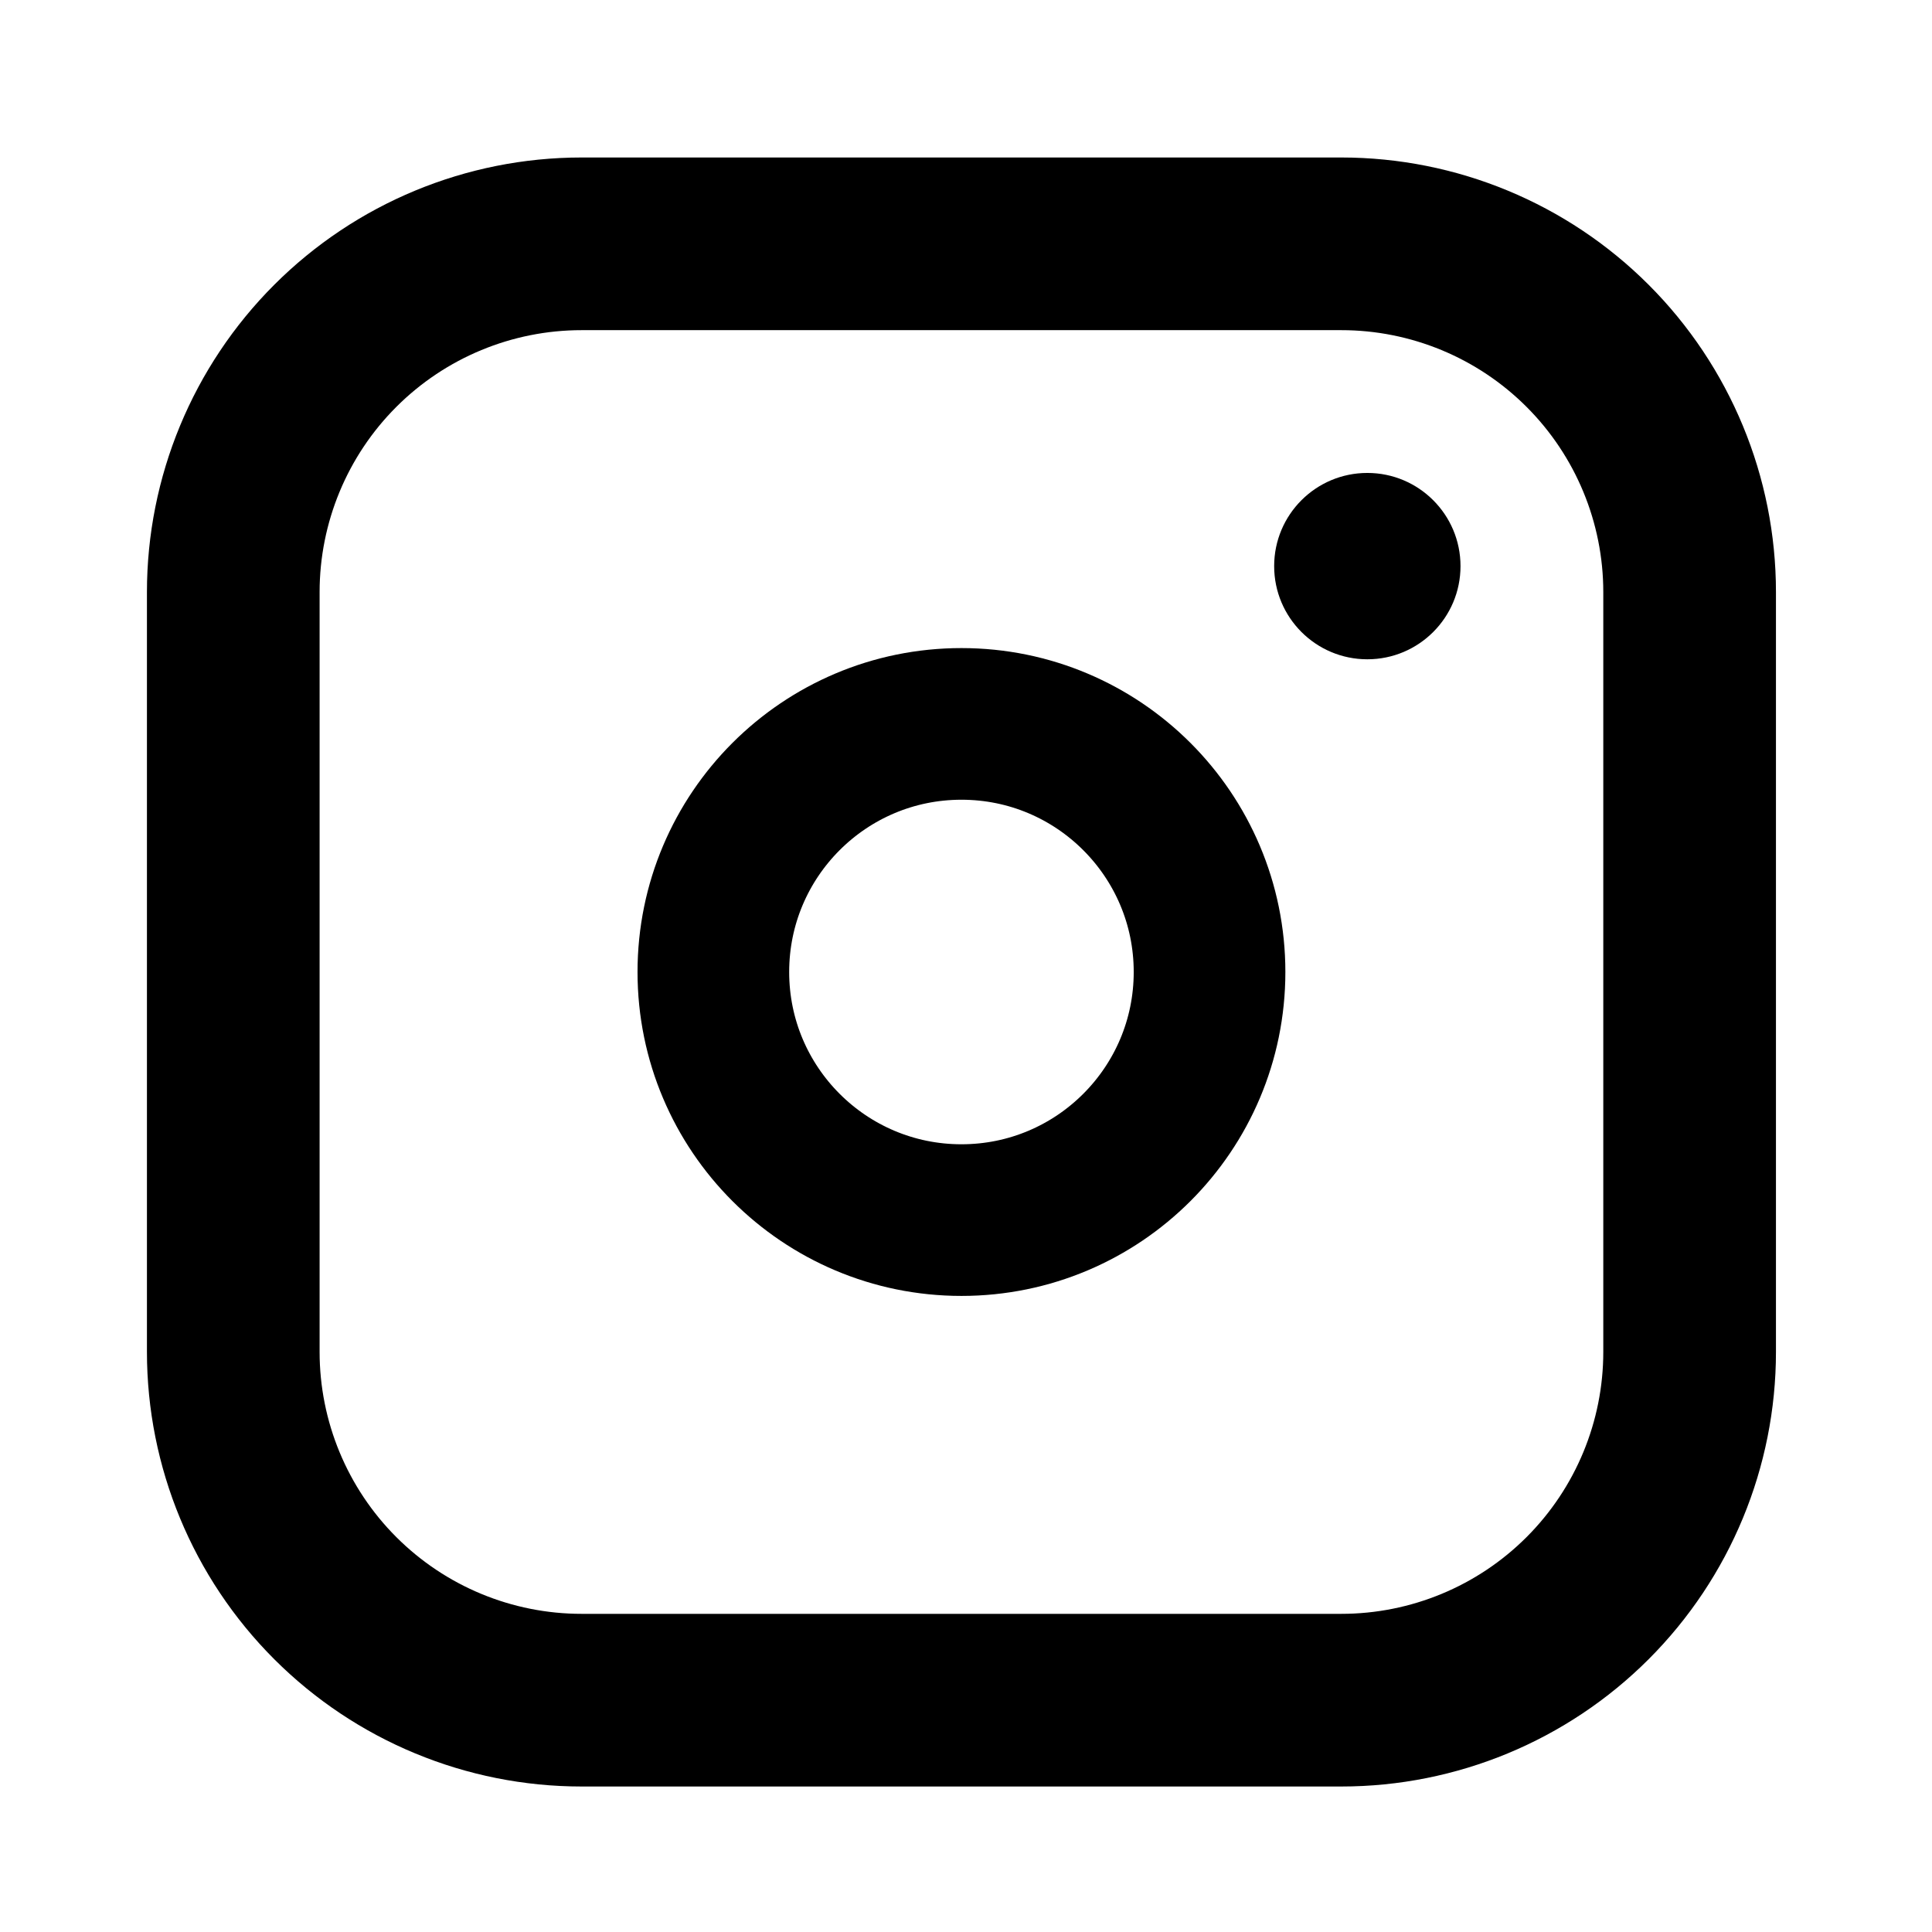
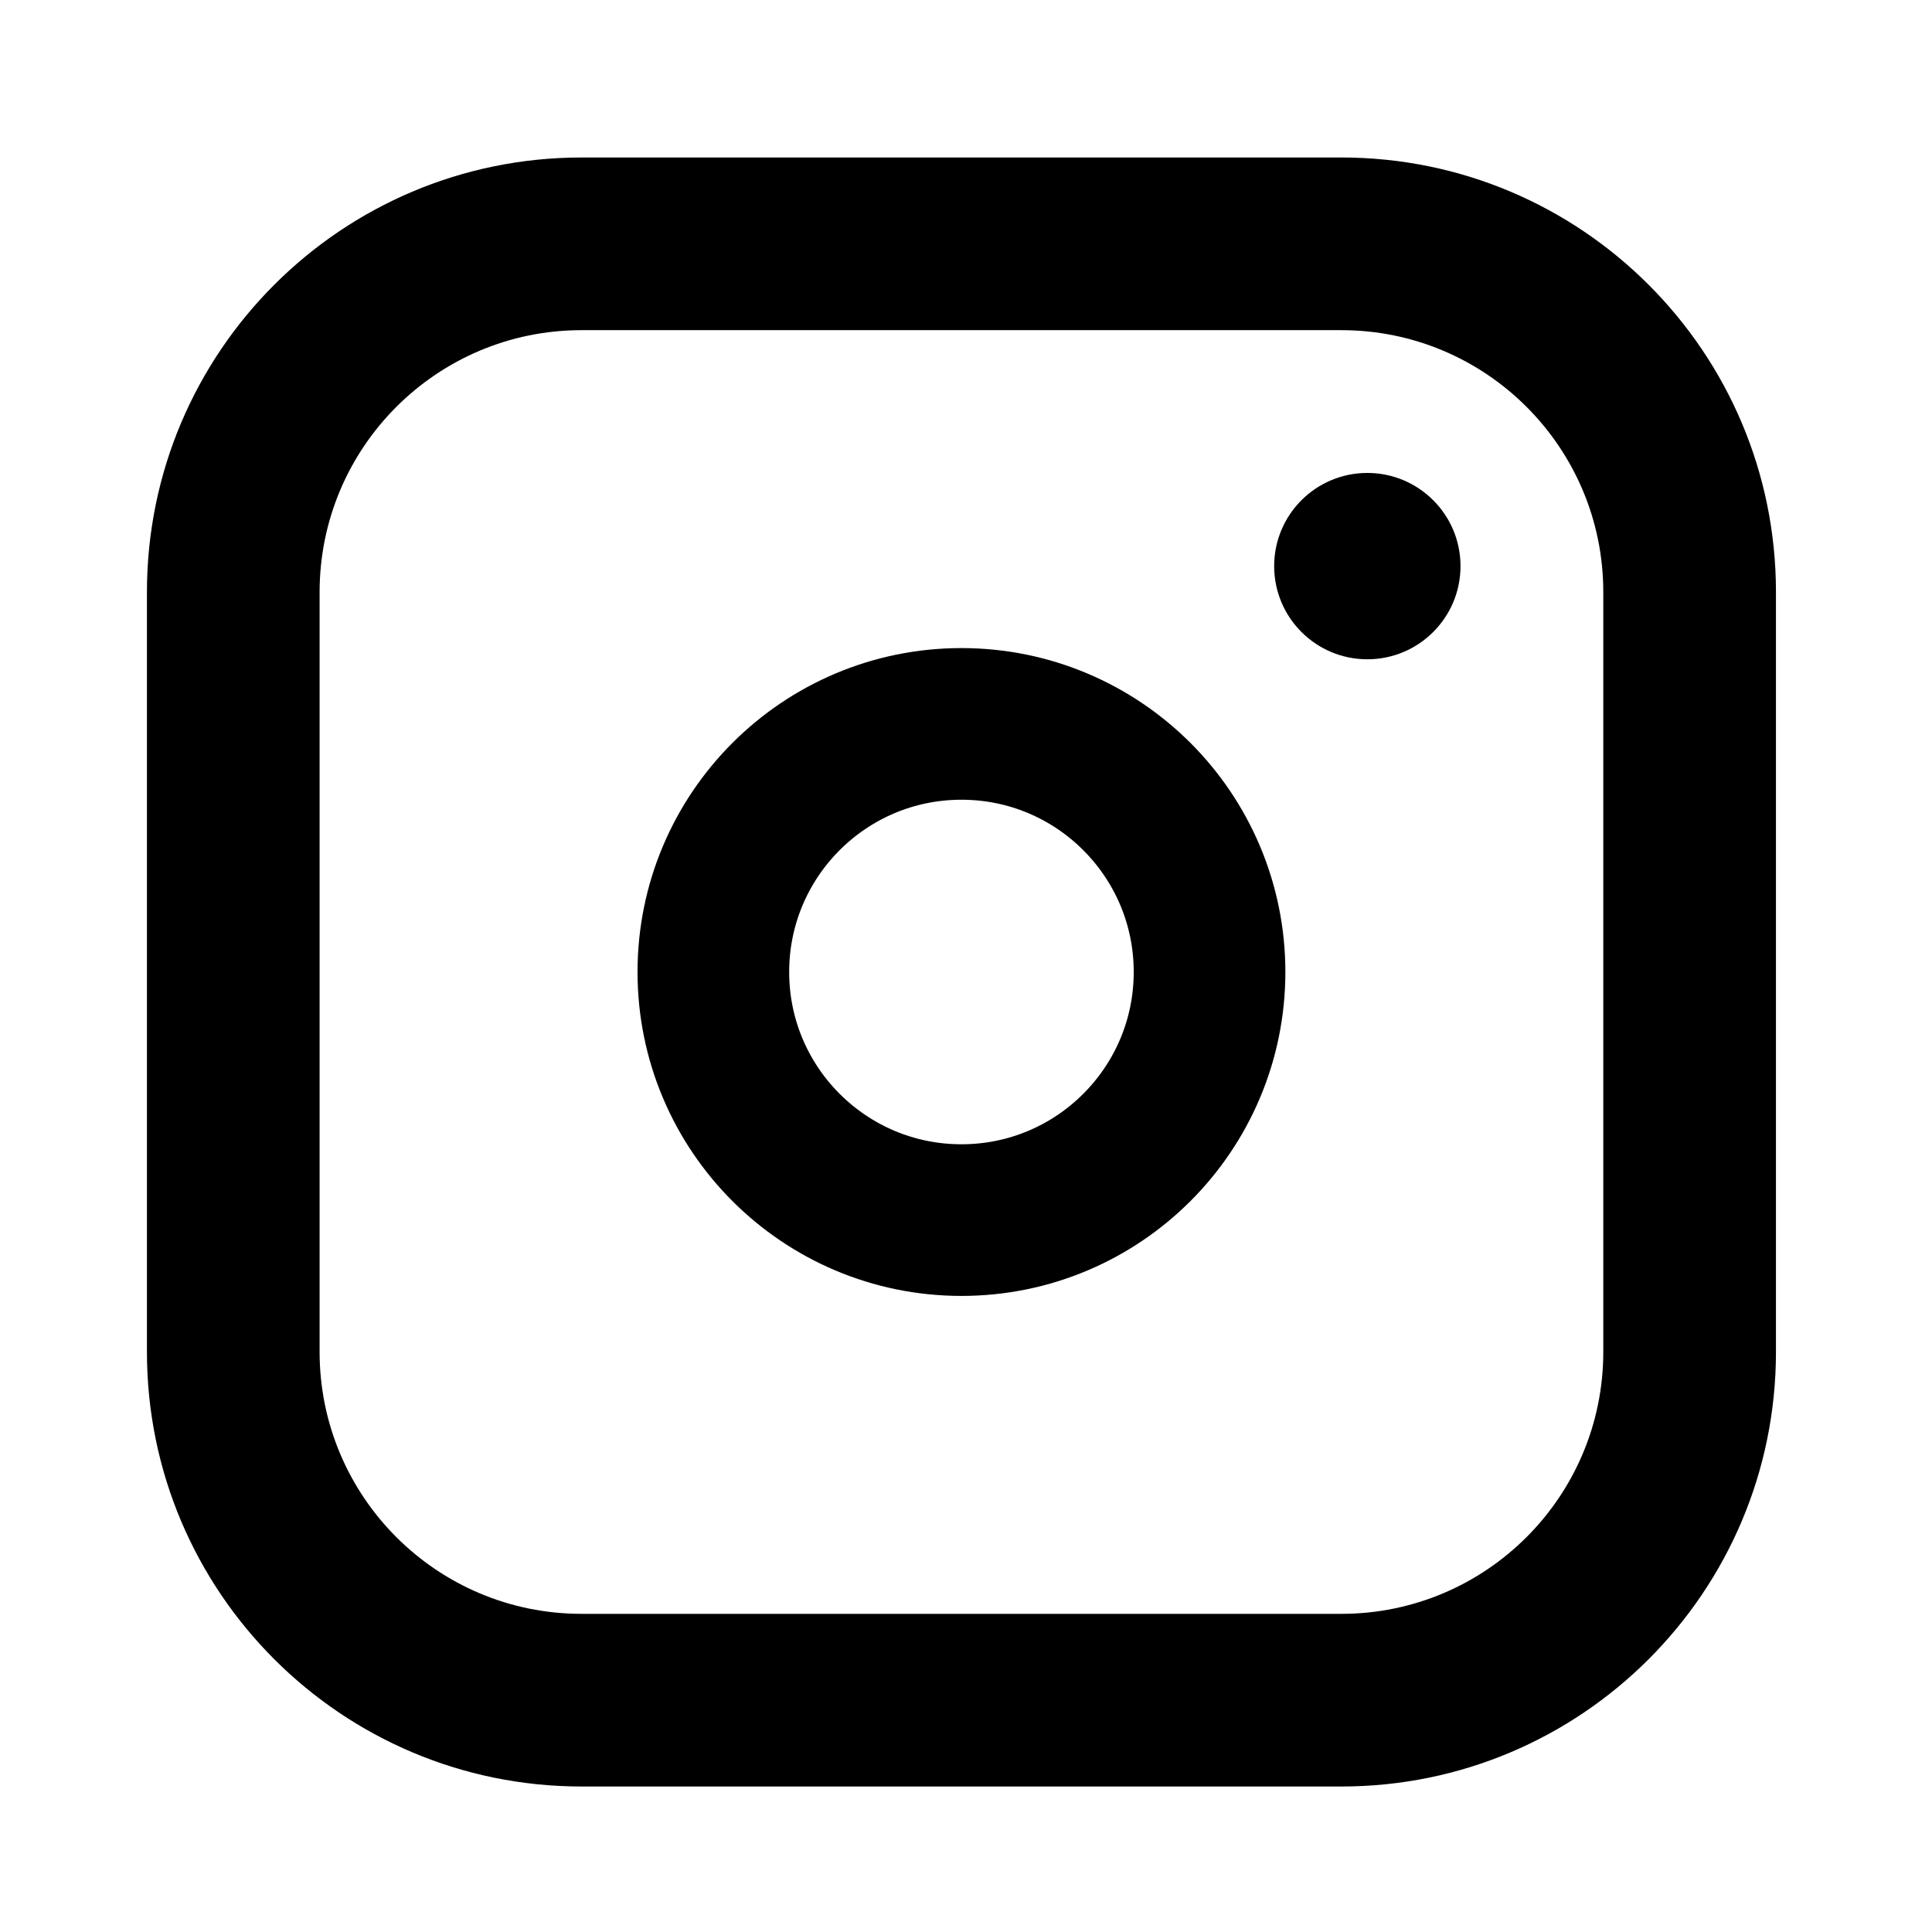
- <svg xmlns="http://www.w3.org/2000/svg" width="100%" height="100%" viewBox="0 0 292 292" version="1.1" xml:space="preserve" style="fill-rule:evenodd;clip-rule:evenodd;stroke-miterlimit:1.5;">
-   <g>
-     <circle cx="145.312" cy="146.907" r="37.497" style="fill:none;stroke:#000;stroke-width:22.92px;" />
-     <circle cx="206.657" cy="85.562" r="14.082" />
-     <path d="M268.416,89.491c0,-17.421 -6.921,-34.129 -19.24,-46.448c-12.319,-12.319 -29.027,-19.24 -46.449,-19.24c-33.515,0 -81.314,0 -114.83,0c-17.422,0 -34.13,6.921 -46.449,19.24c-12.319,12.319 -19.24,29.027 -19.24,46.448c0,33.516 0,81.315 0,114.831c0,17.421 6.921,34.13 19.24,46.449c12.319,12.319 29.027,19.239 46.449,19.239c33.516,0 81.315,0 114.83,0c17.422,0 34.13,-6.92 46.449,-19.239c12.319,-12.319 19.24,-29.028 19.24,-46.449c0,-33.516 0,-81.315 0,-114.831l0,0Zm-26.097,0c0,-10.5 -4.171,-20.57 -11.596,-27.995c-7.425,-7.425 -17.495,-11.597 -27.996,-11.596c-33.515,0 -81.314,0 -114.83,0c-10.5,-0.001 -20.571,4.171 -27.996,11.596c-7.425,7.425 -11.596,17.495 -11.596,27.995c0,33.516 0,81.315 0,114.831c0,10.5 4.171,20.571 11.596,27.995c7.425,7.425 17.496,11.597 27.996,11.597c33.516,0 81.315,0 114.83,0c10.501,0 20.571,-4.172 27.996,-11.597c7.425,-7.424 11.596,-17.495 11.596,-27.995l0,-114.831Z" />
-   </g>
+ <svg xmlns="http://www.w3.org/2000/svg" viewBox="0 0 292 292" fill-rule="evenodd" clip-rule="evenodd" stroke-miterlimit="1.5">
+   <circle cx="145.312" cy="146.907" r="37.497" fill="none" stroke="#000" stroke-width="22.92" />
+   <circle cx="206.657" cy="85.562" r="14.082" />
+   <path d="M268.416 89.491a65.688 65.688 0 00-65.689-65.688H87.897a65.689 65.689 0 00-65.689 65.688v114.831a65.69 65.69 0 0065.689 65.688h114.83a65.688 65.688 0 0065.689-65.688V89.491zm-26.097 0A39.59 39.59 0 00202.727 49.9H87.897a39.589 39.589 0 00-39.592 39.591v114.831a39.589 39.589 0 0039.592 39.592h114.83a39.592 39.592 0 0039.592-39.592V89.491z" />
</svg>
